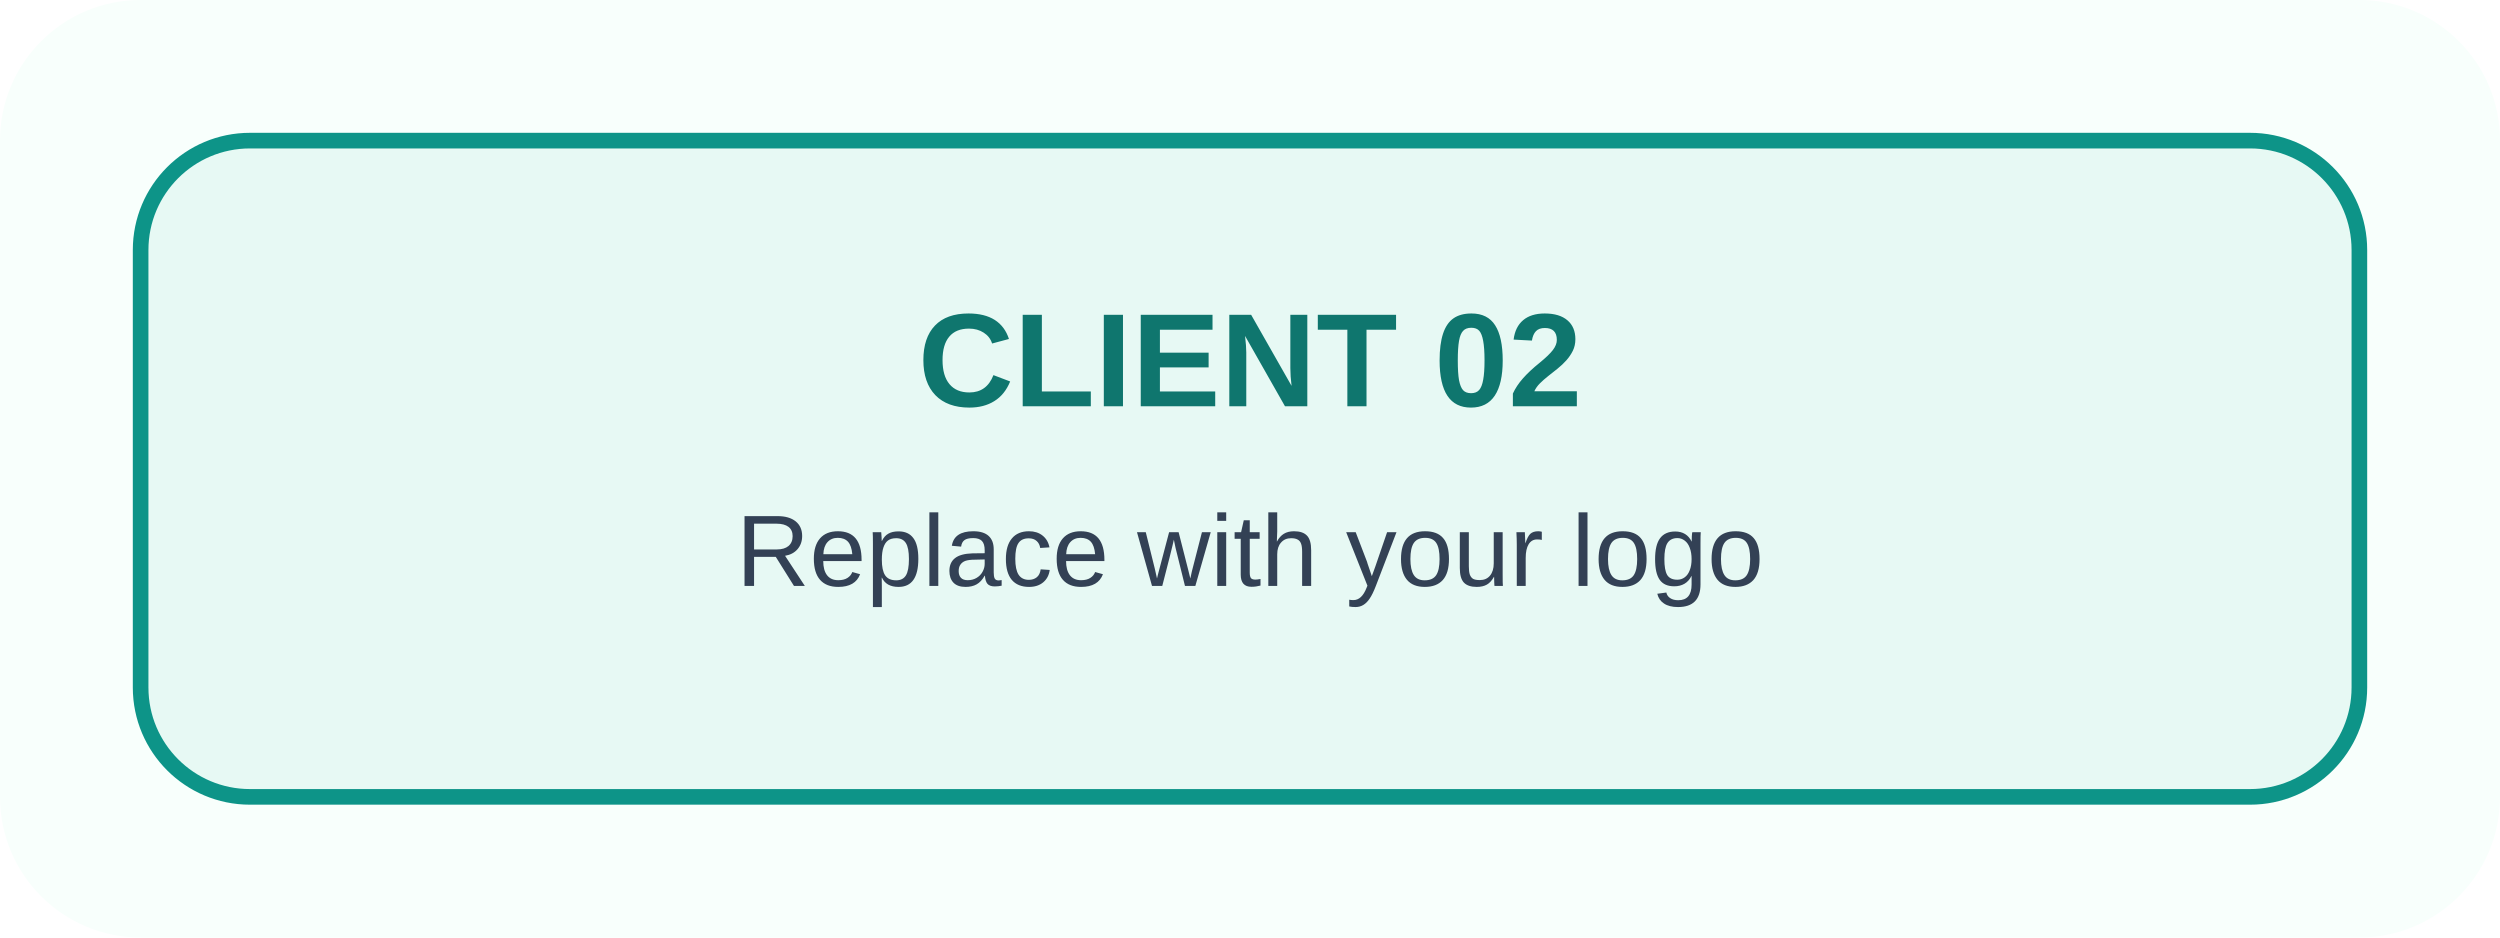
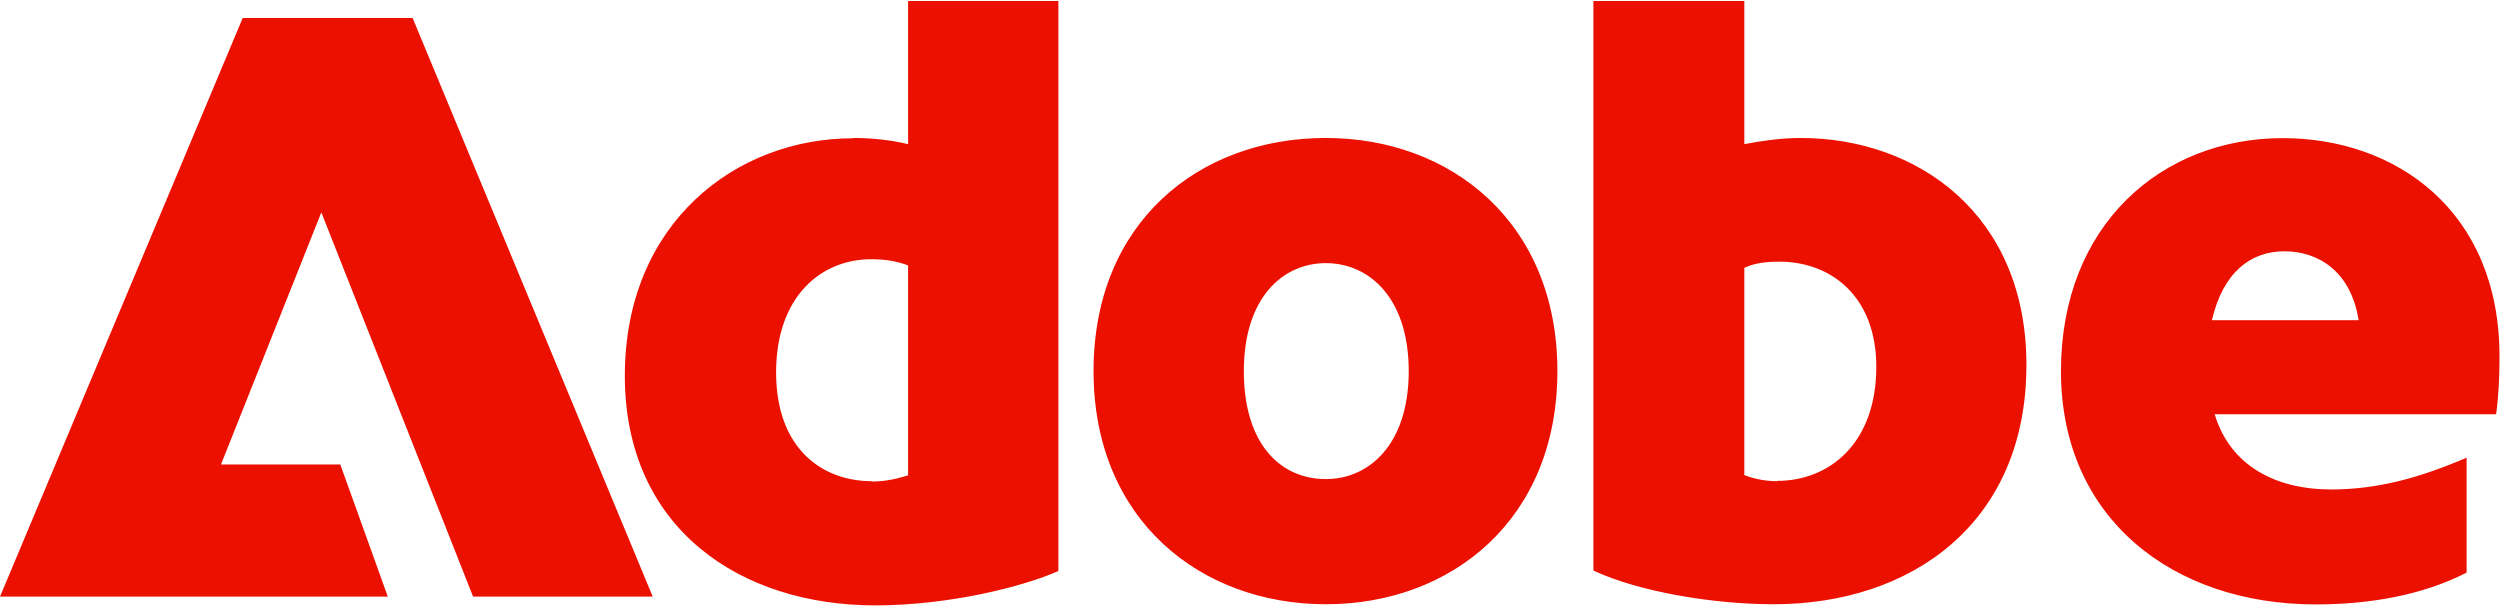
- <svg xmlns="http://www.w3.org/2000/svg" width="320" height="120" viewBox="0 0 320 120" role="img" aria-label="Client 02 logo placeholder">
-   <rect width="320" height="120" rx="18" fill="#f8fffc" />
-   <rect x="18" y="18" width="284" height="84" rx="14" fill="#e7f9f4" stroke="#0d9488" stroke-width="2" />
-   <text x="160" y="52" text-anchor="middle" font-family="Arial, sans-serif" font-size="17" fill="#0f766e" font-weight="700">CLIENT 02</text>
-   <text x="160" y="75" text-anchor="middle" font-family="Arial, sans-serif" font-size="13" fill="#334155">Replace with your logo</text>
+ <svg xmlns="http://www.w3.org/2000/svg" version="1.2" viewBox="0 0 1542 374" width="1542" height="374">
+   <style>
+ 		.s0 { fill: #eb1000 } 
+ 	</style>
+   <path class="s0" d="m149.7 11.1h104.8l148.1 356.9h-110.8l-93.6-237-61.9 155.5h73.6l29.3 81.5h-239.2zm376.3 74c10.7 0 22.4 1 34.1 3.8v-88.3h92.7v351.6c-21.3 9.5-67.1 21.2-113 21.2-83 0-154.4-47.3-154.4-141.6 0-94.4 68.7-146.5 140.6-146.5zm11.7 211.9c8.6 0 15.5-1.7 22.4-3.8v-129.5c-6.9-2.6-13.8-3.8-22.9-3.8-30.3 0-58.5 22.5-58.5 69.8 0 47.3 28.7 67.1 59 67.1zm280.1-211.9c77.1 0 142.8 52.1 142.8 143.8 0 91.7-65.5 143.8-142.8 143.8-77.4 0-143.3-52.1-143.3-143.8 0-91.7 65-143.8 143.3-143.8zm0 210.4c26.5 0 51.1-21.2 51.1-66.6 0-45.4-24.6-66.6-51.1-66.6-26.5 0-50.6 21.2-50.6 66.6 0 45.4 22.9 66.6 50.6 66.6zm165-294.9h93.1v88.3c11.2-2.1 22.9-3.8 34.6-3.8 72.4 0 139.4 47.3 139.4 140 0 97.9-71.3 147.6-155.9 147.6-36.3 0-82.6-7.4-111.2-20.8v-351.6zm113.4 296c32 0 61.1-23 61.1-70.3 0-44.2-28.6-64.9-59.7-64.9-8.6 0-15.5 0.9-21.7 3.8v127.8c5.2 2.1 12.2 3.8 20.3 3.8zm311.8-211.4c69.7 0 133.7 44.7 133.7 134.7 0 12.2-0.5 23.9-2.1 35.6h-173.6c9.5 31.5 37.2 46.4 71.9 46.4 28.1 0 54.2-7 83.5-19.6v70.9c-27.2 13.9-59.7 19.6-93.1 19.6-88.3 0-157.1-53.3-157.1-143.8 0-90.5 62.3-143.8 136.8-143.8zm46.8 112.3c-4.8-30.4-25.1-42.5-45.8-42.5-20.8 0-37.8 12.9-44.7 42.5z" />
</svg>
